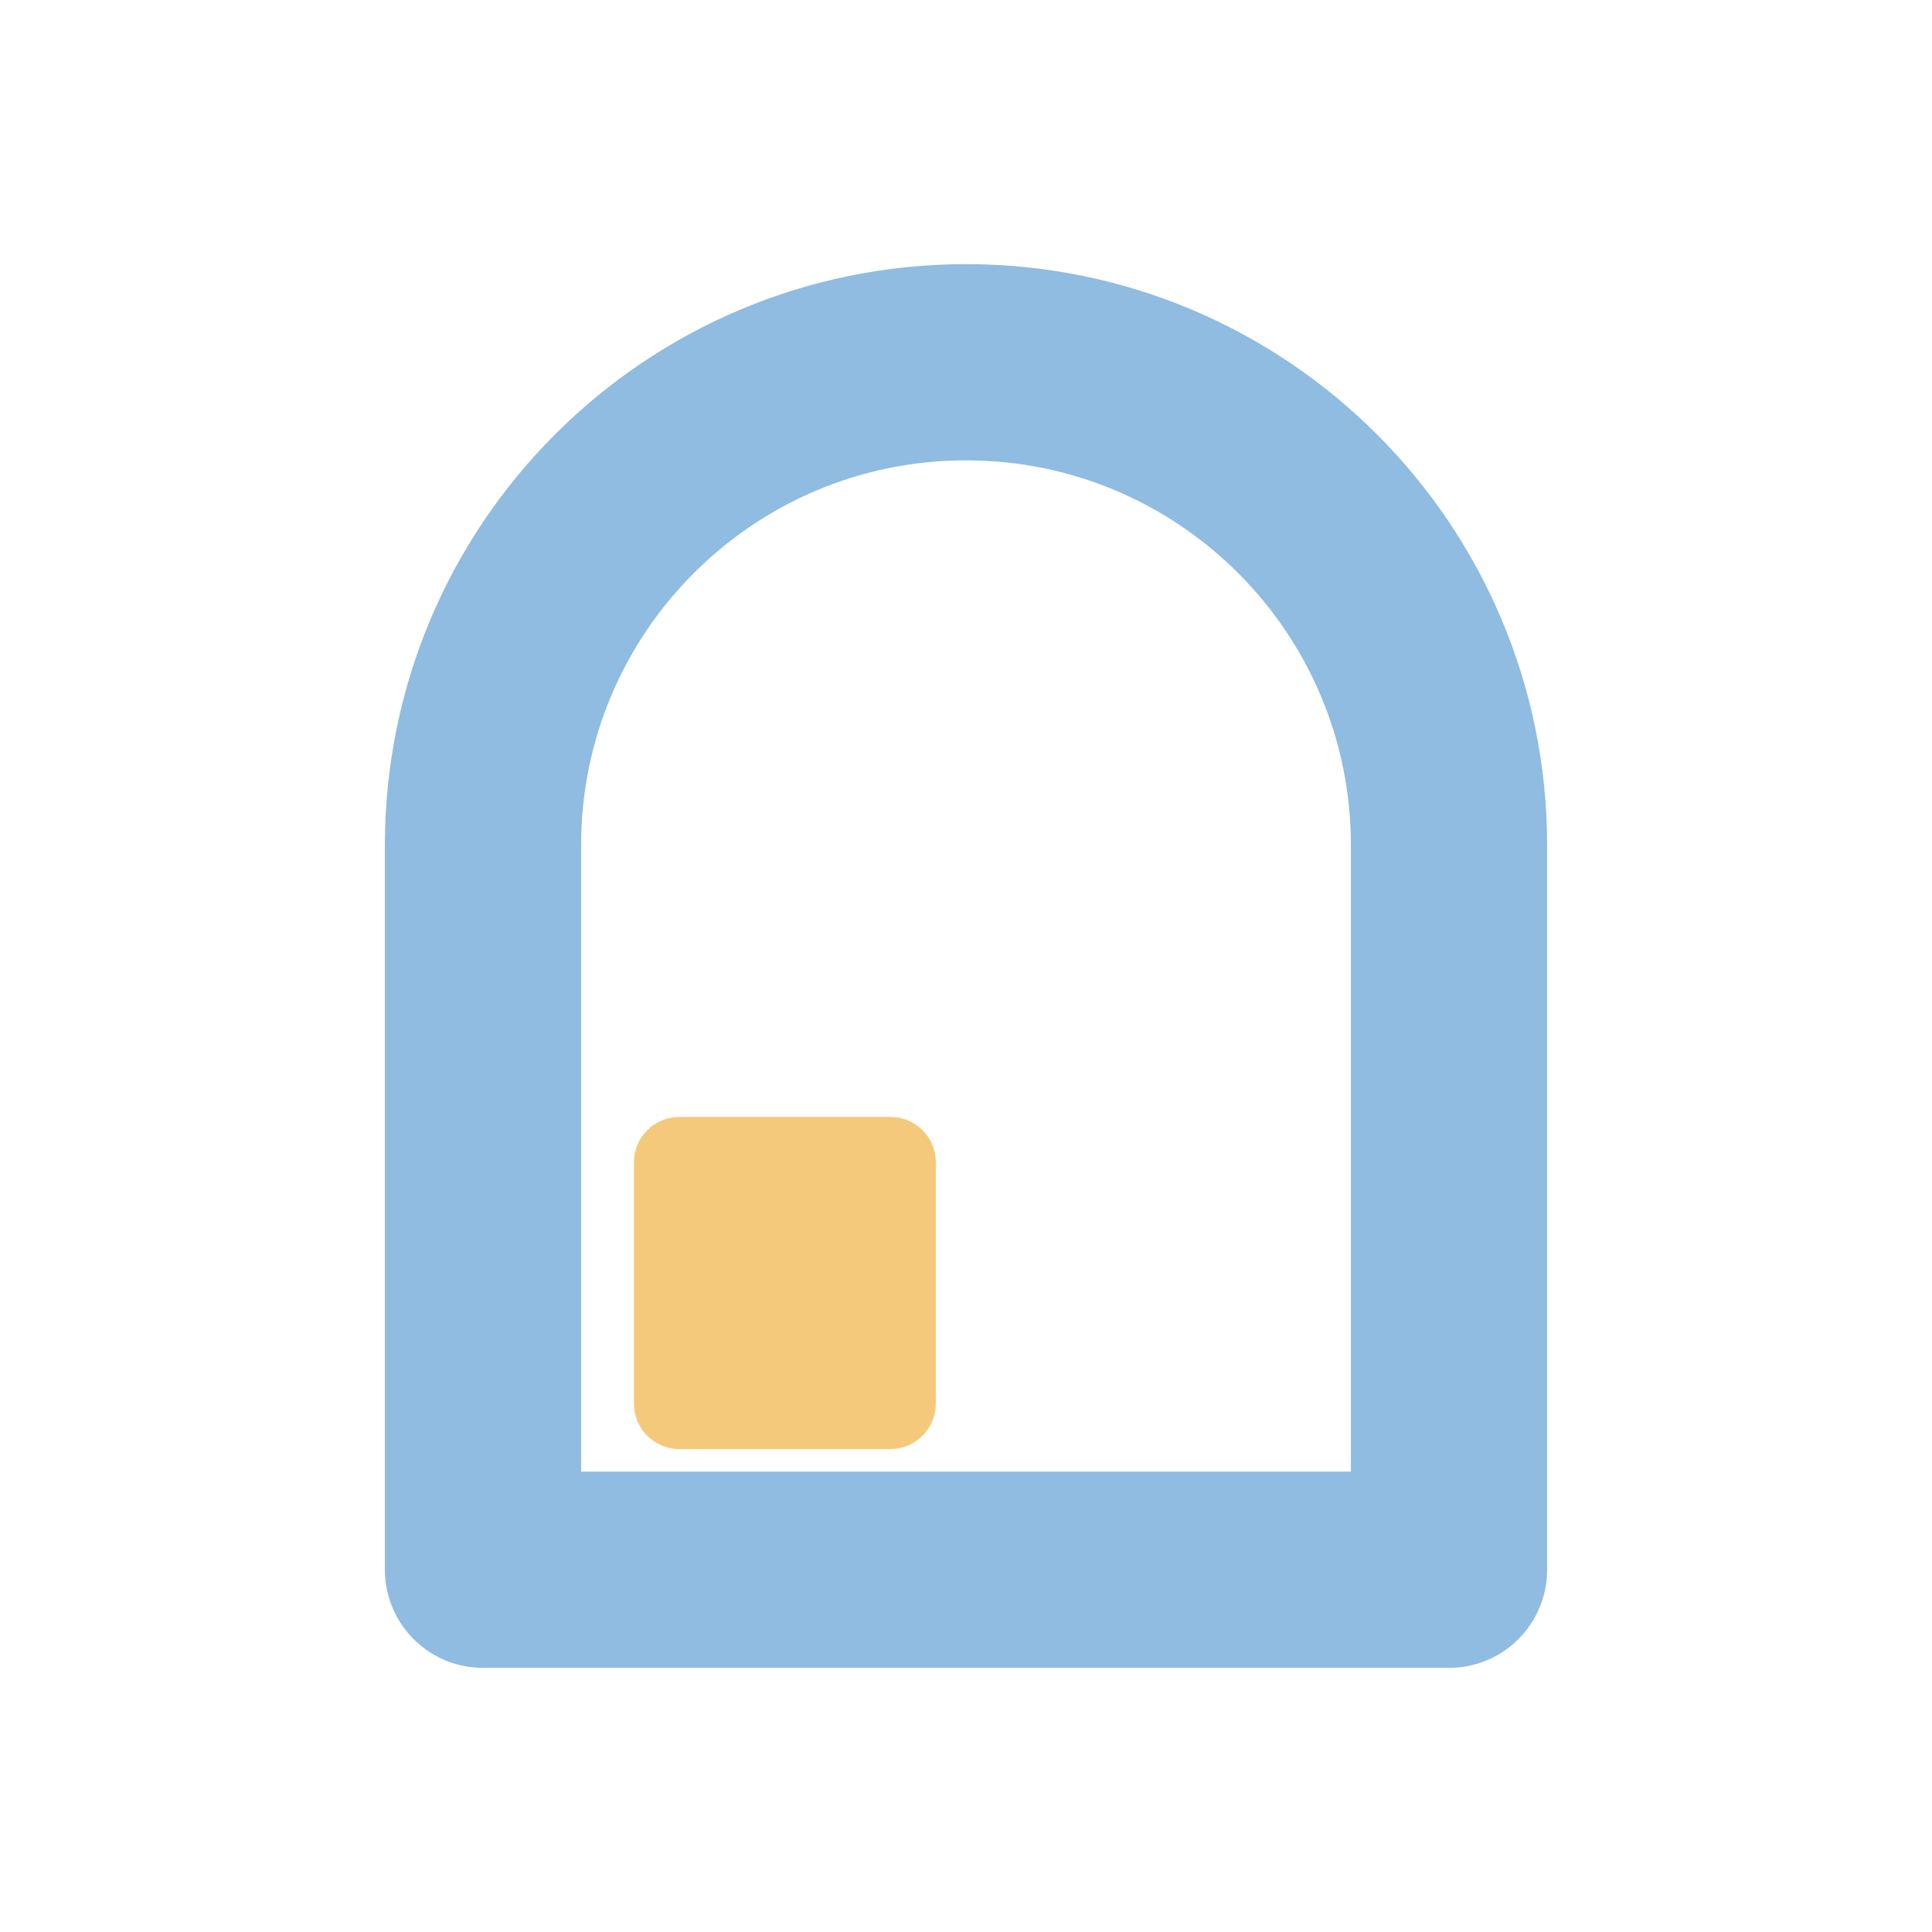
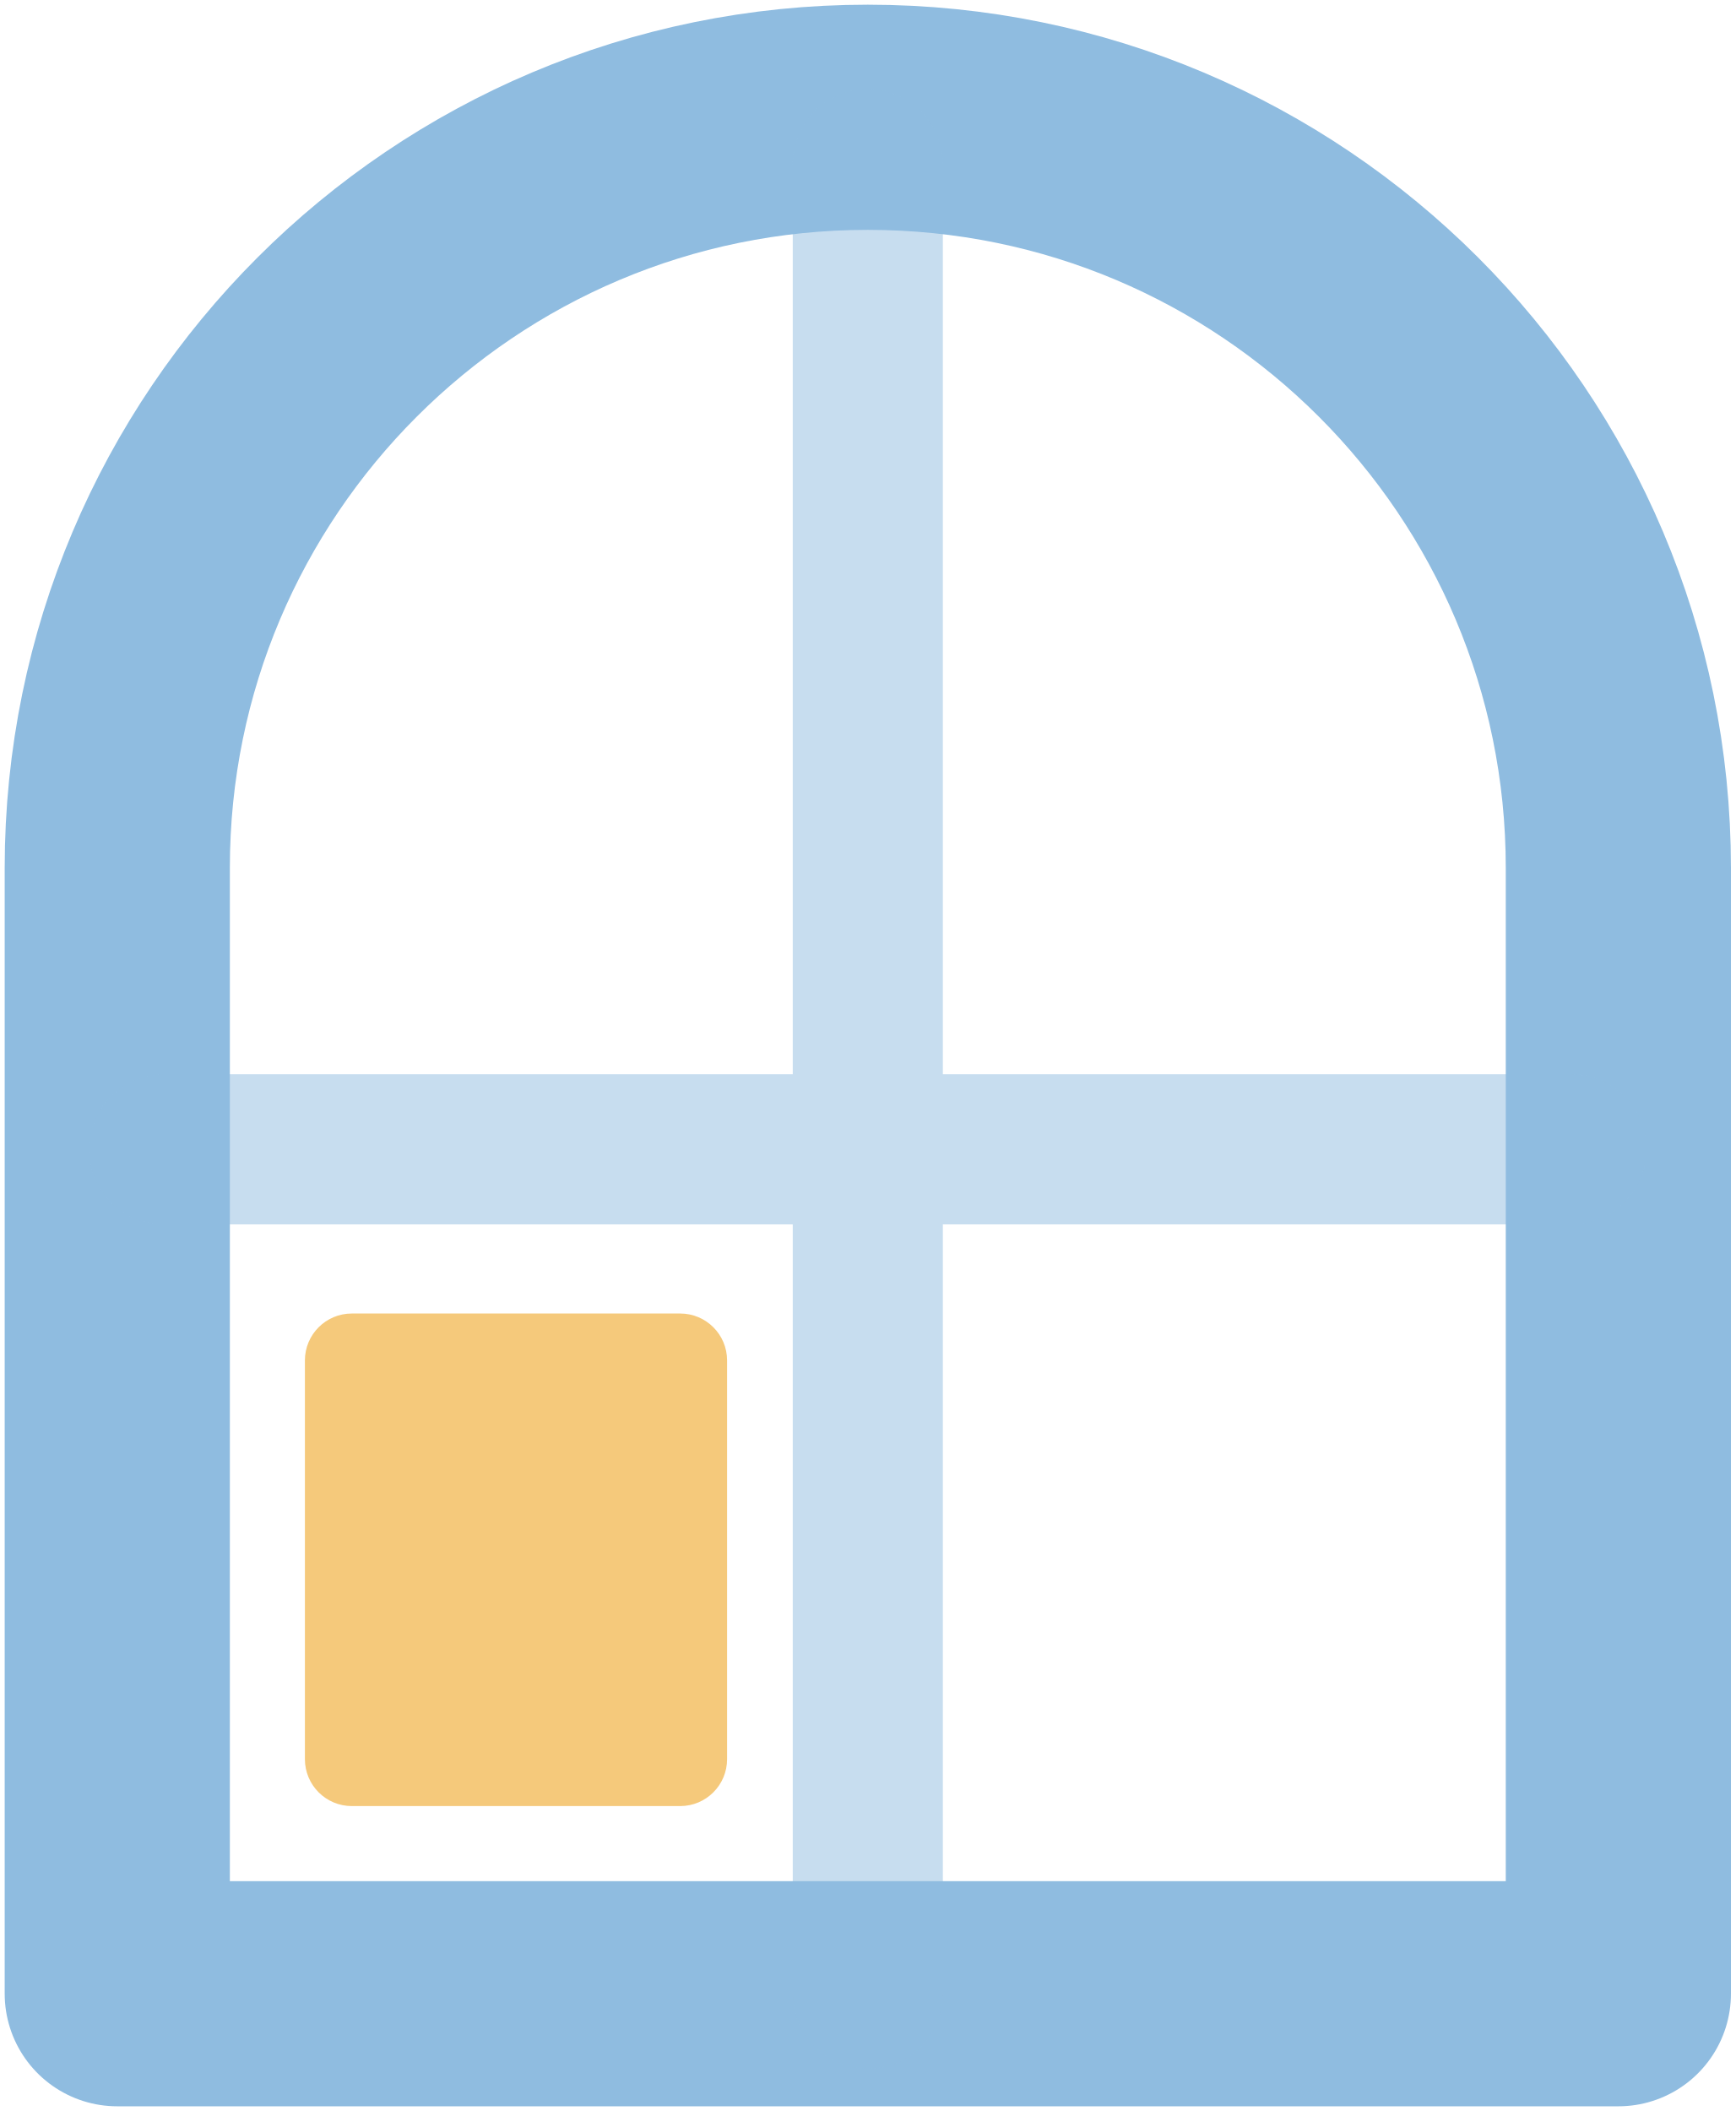
- <svg xmlns="http://www.w3.org/2000/svg" viewBox="0 0 64 64" role="img" aria-label="Lampsill">
-   <g fill="none" stroke="#8FBCE0" stroke-width="6.5" stroke-linejoin="round">
+ <svg xmlns="http://www.w3.org/2000/svg" viewBox="13.5 9.5 37 45" role="img" aria-label="Lampsill">
+   <g fill="none" stroke="#8FBCE0" stroke-width="4.8" stroke-linejoin="round">
    <path d="M16 52 L16 28 A16 16 0 0 1 48 28 L48 52 Z" />
  </g>
-   <rect x="21" y="37" width="10" height="11" rx="1.5" fill="#F5C97B" />
+   <g fill="none" stroke="#8FBCE0" stroke-width="3.2" stroke-linecap="round" opacity="0.5">
+     <path d="M32 13 L32 52" />
+     <path d="M17 34 L47 34" />
+   </g>
+   <rect x="20" y="37.5" width="9" height="10.5" rx="1" fill="#F5C97B" />
</svg>
